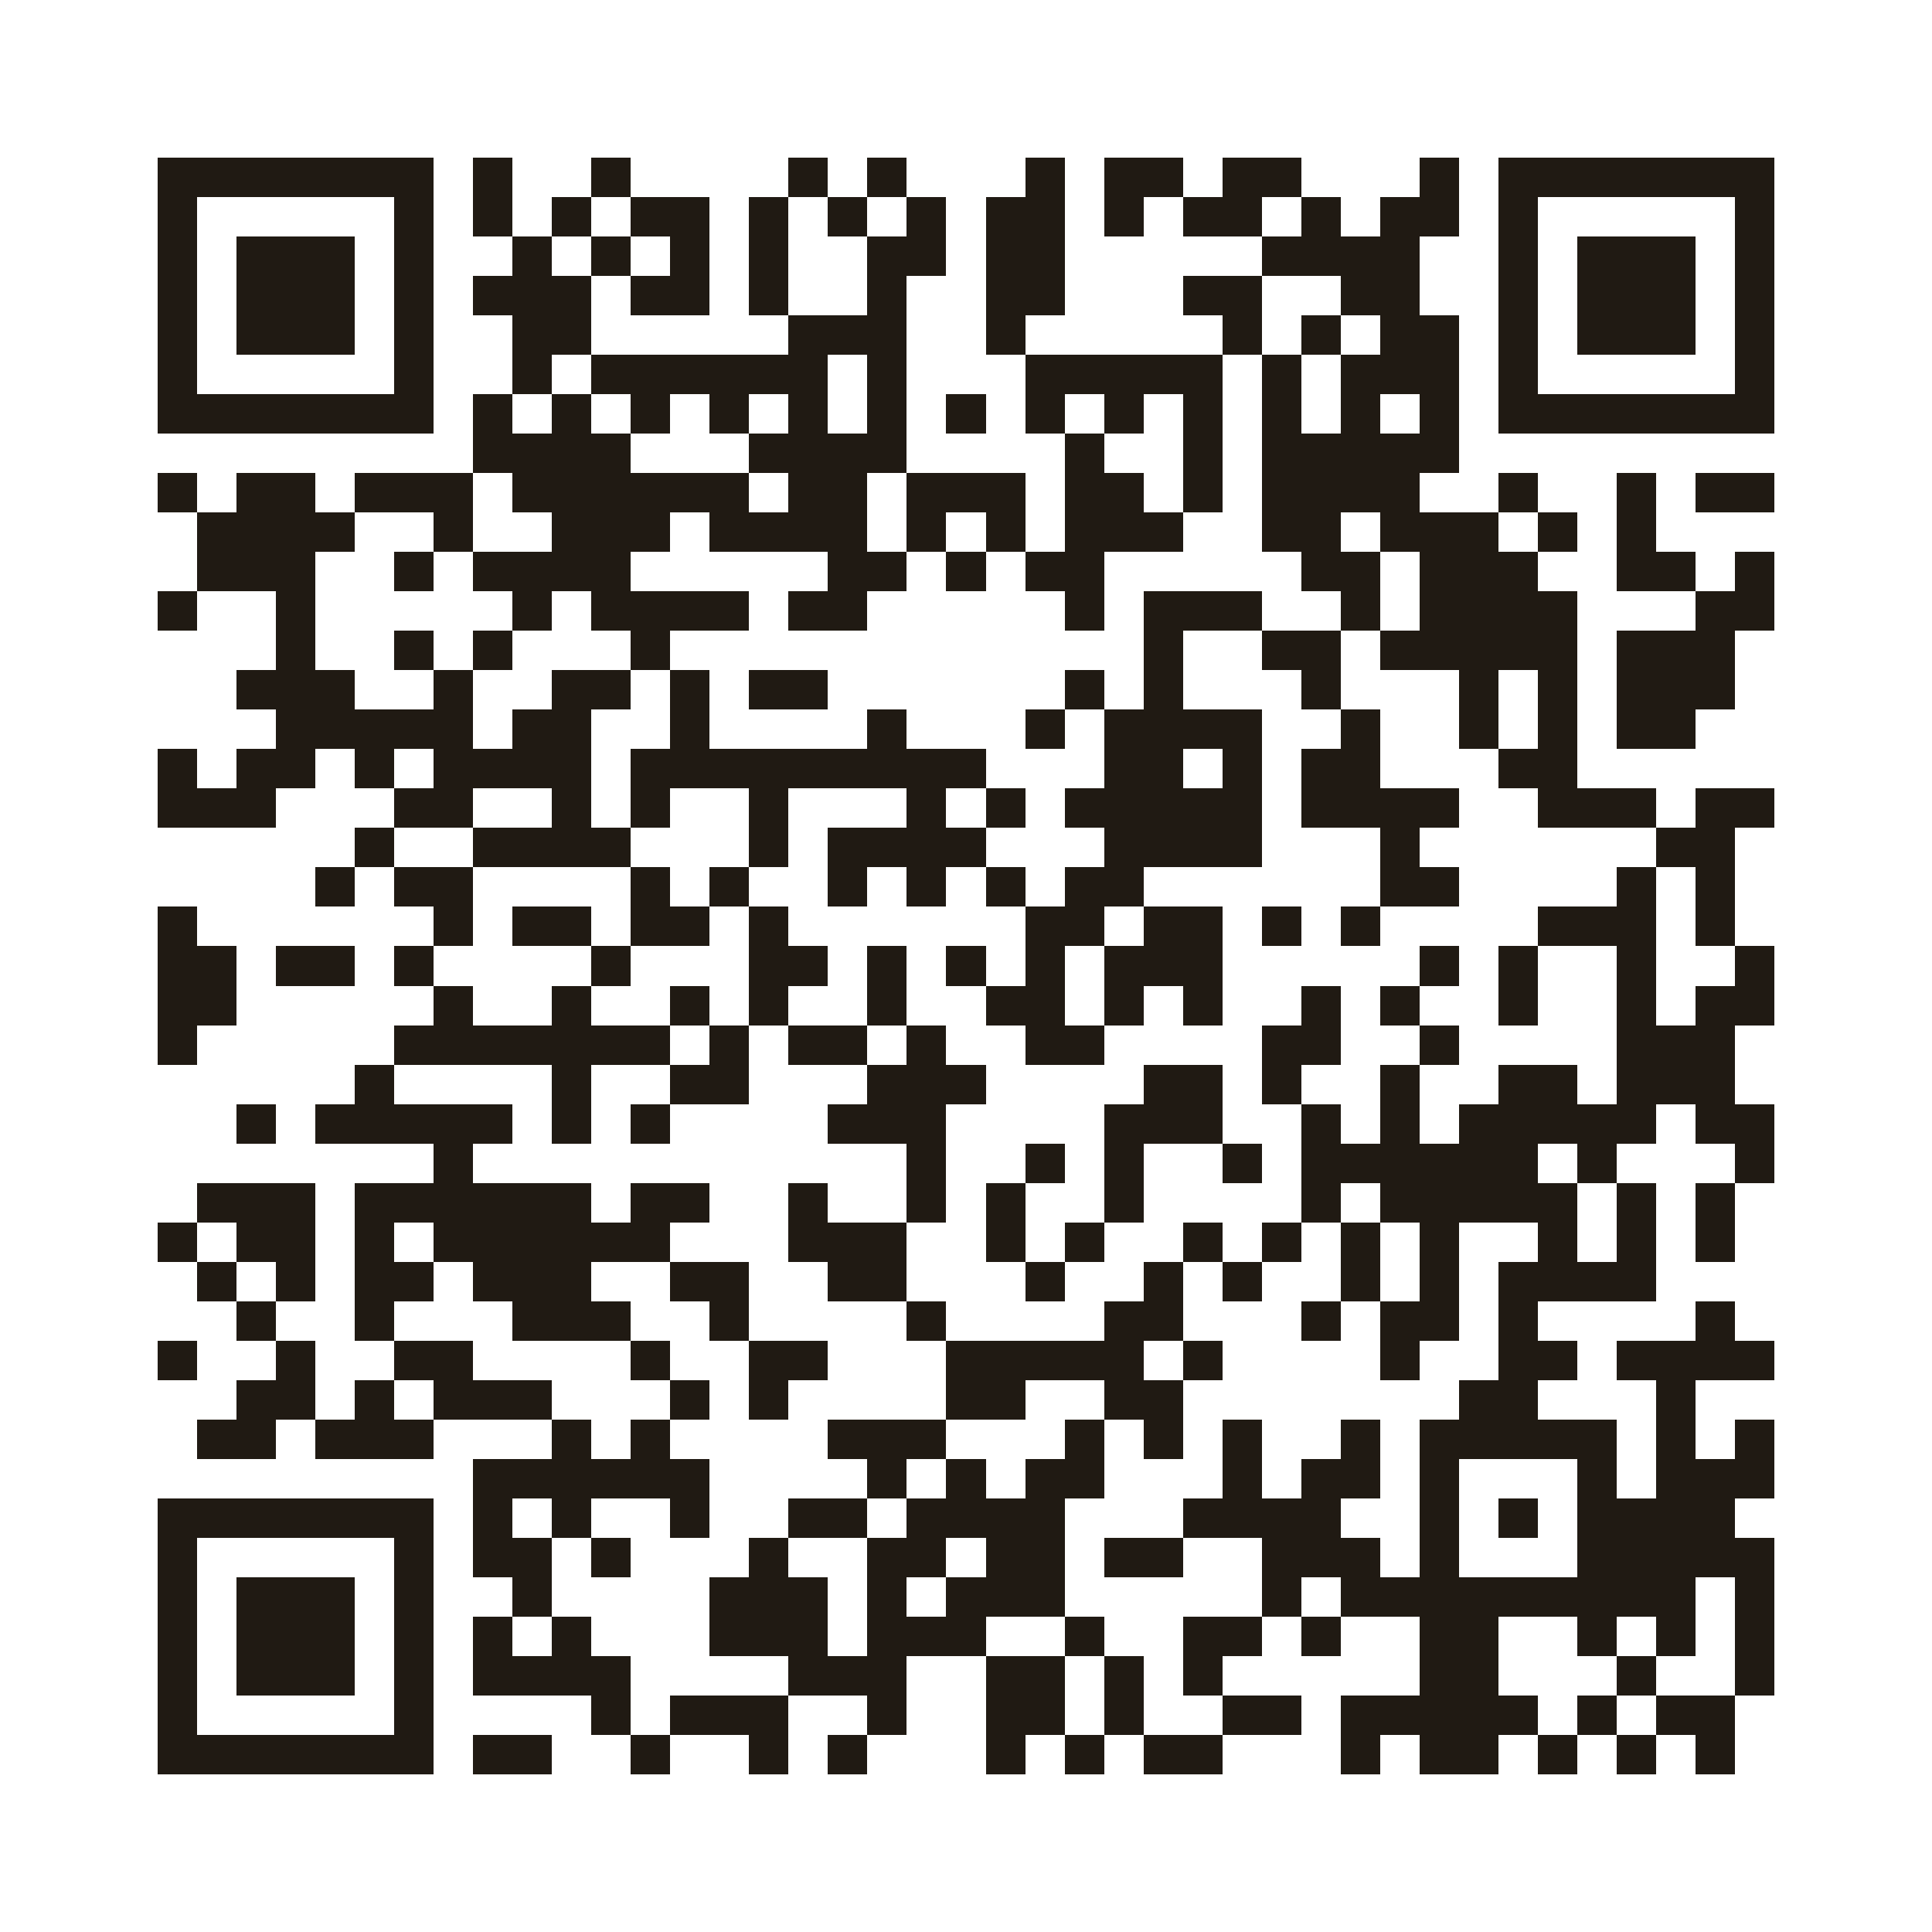
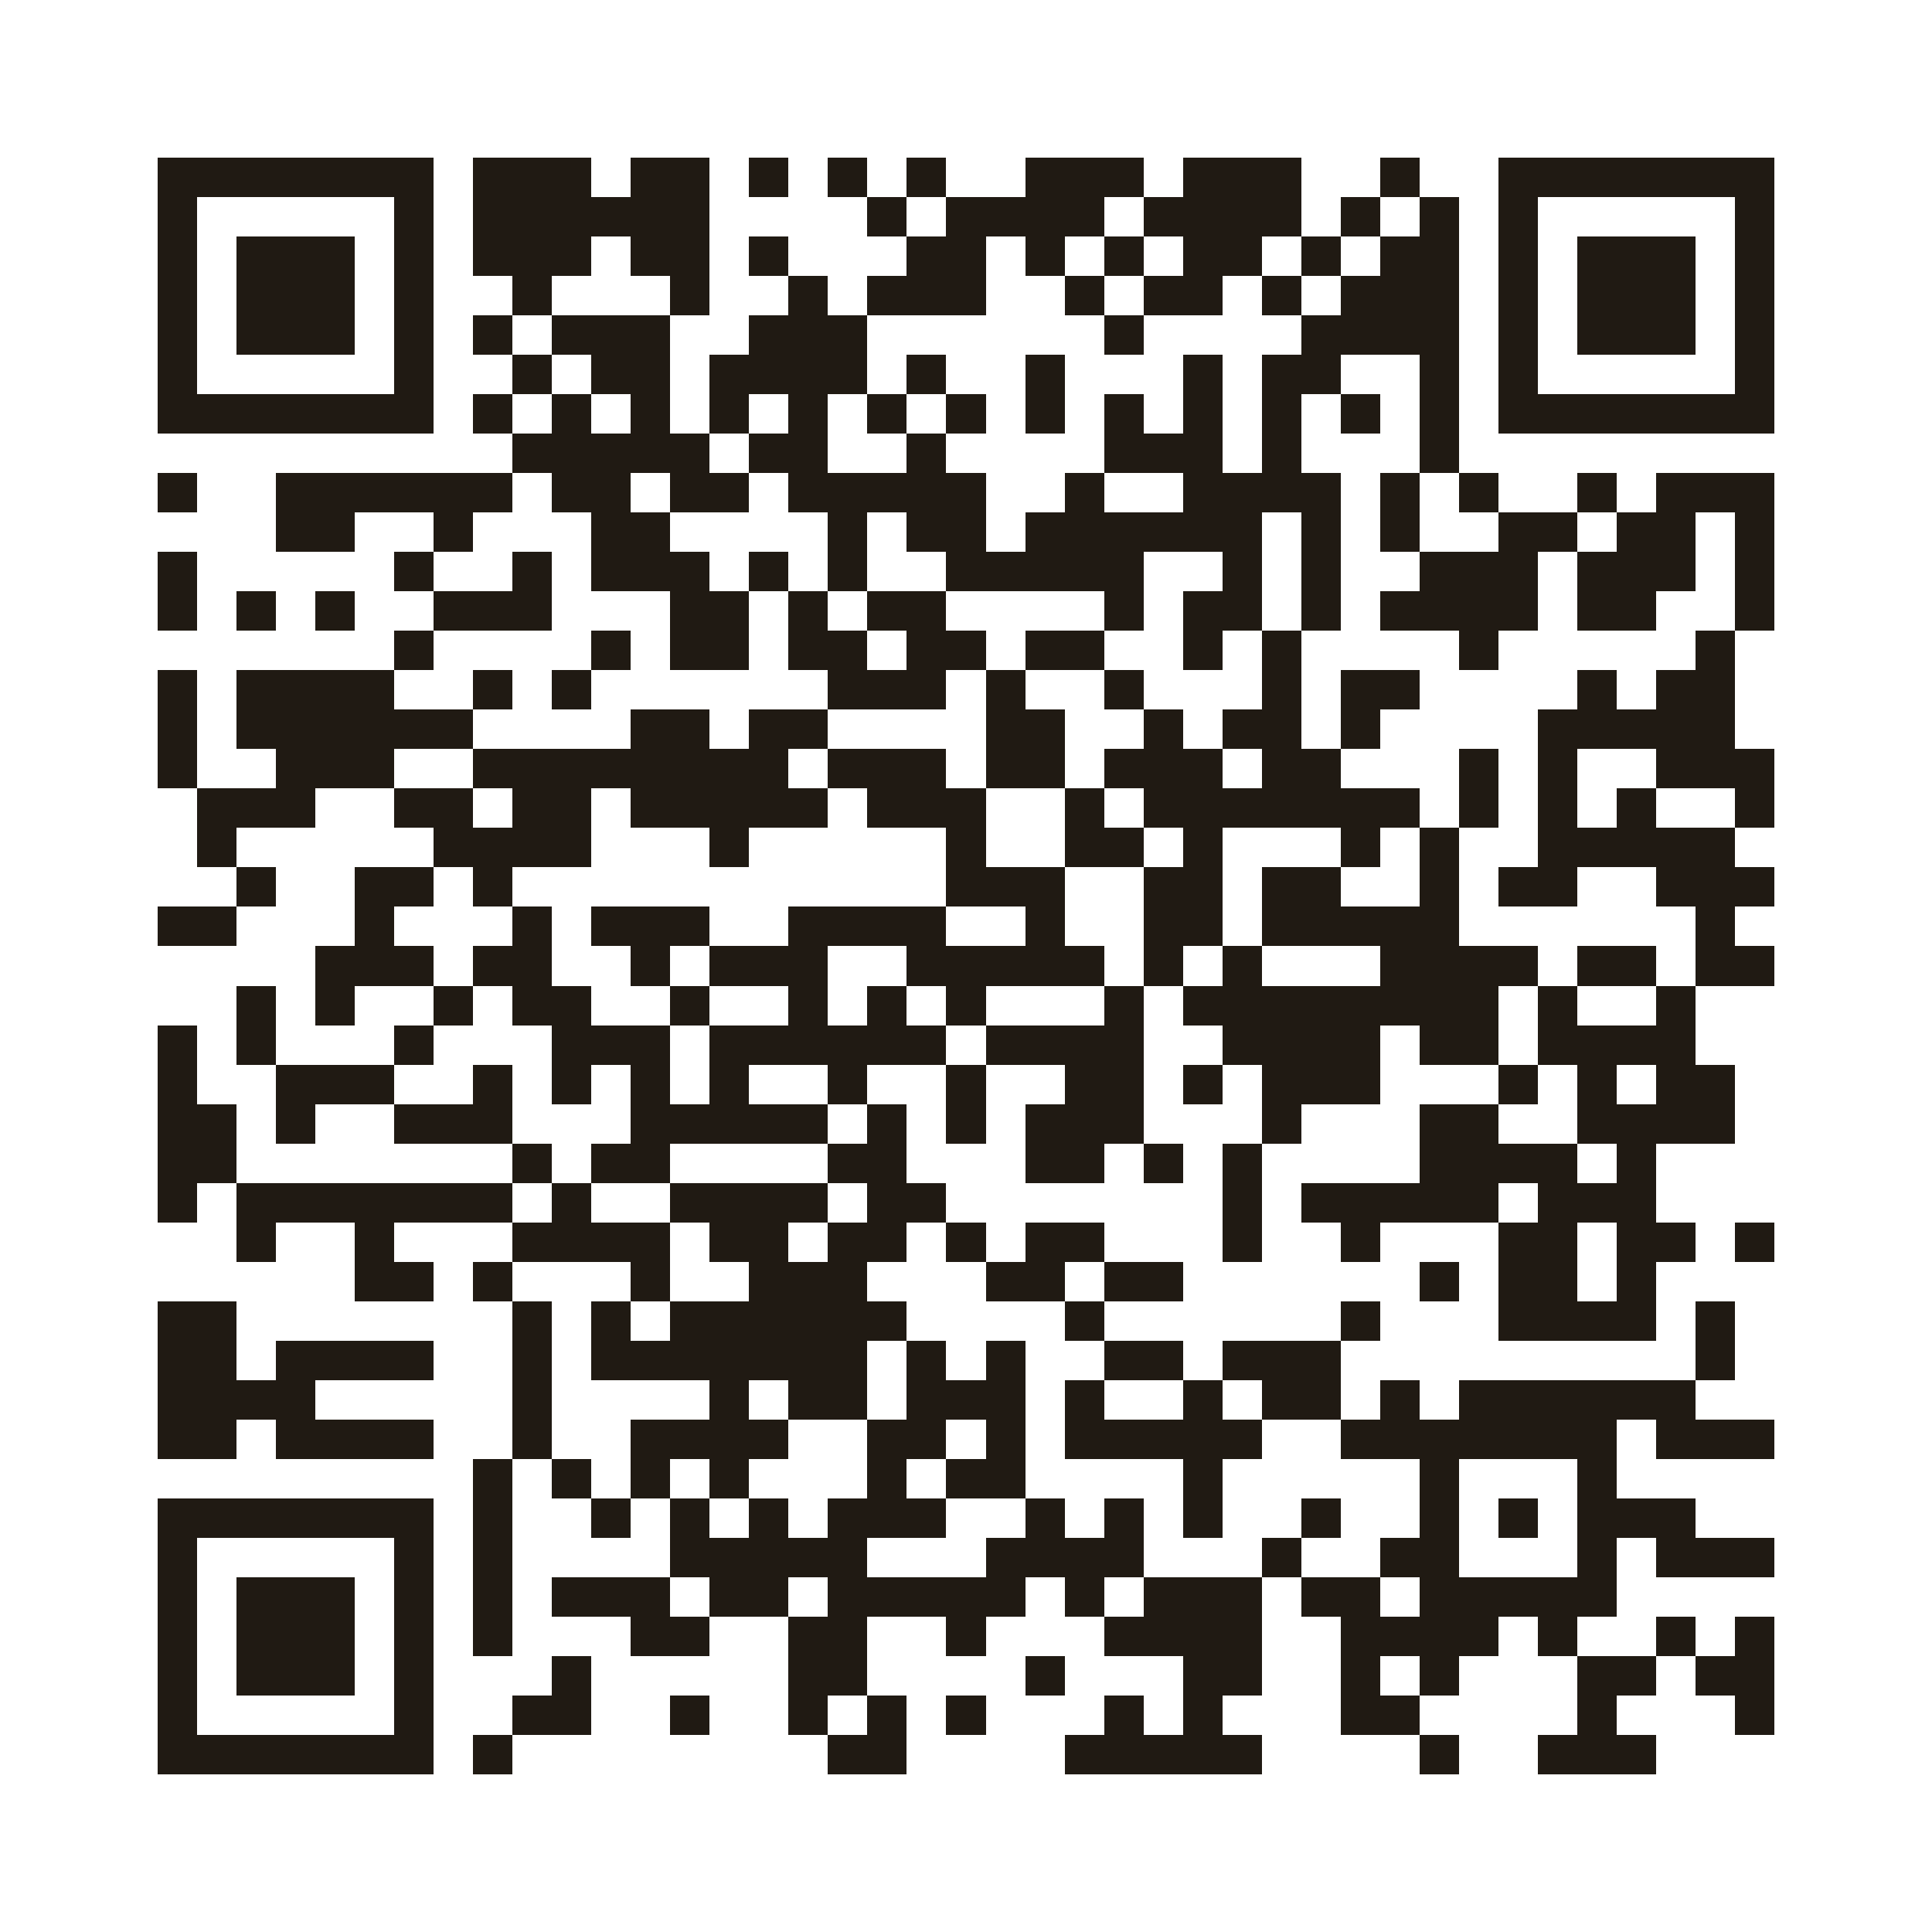
<svg xmlns="http://www.w3.org/2000/svg" width="220" height="220" viewBox="0 0 49 49" shape-rendering="crispEdges">
  <path fill="#ffffff" d="M0 0h49v49H0z" />
-   <path stroke="#201a13" d="M4 4.5h7m1 0h1m2 0h1m4 0h1m1 0h1m3 0h1m1 0h2m1 0h2m3 0h1m1 0h7M4 5.5h1m5 0h1m1 0h1m1 0h1m1 0h2m1 0h1m1 0h1m1 0h1m1 0h2m1 0h1m1 0h2m1 0h1m1 0h2m1 0h1m5 0h1M4 6.5h1m1 0h3m1 0h1m2 0h1m1 0h1m1 0h1m1 0h1m2 0h2m1 0h2m5 0h4m2 0h1m1 0h3m1 0h1M4 7.5h1m1 0h3m1 0h1m1 0h3m1 0h2m1 0h1m2 0h1m2 0h2m3 0h2m2 0h2m2 0h1m1 0h3m1 0h1M4 8.5h1m1 0h3m1 0h1m2 0h2m5 0h3m2 0h1m5 0h1m1 0h1m1 0h2m1 0h1m1 0h3m1 0h1M4 9.5h1m5 0h1m2 0h1m1 0h6m1 0h1m3 0h5m1 0h1m1 0h3m1 0h1m5 0h1M4 10.5h7m1 0h1m1 0h1m1 0h1m1 0h1m1 0h1m1 0h1m1 0h1m1 0h1m1 0h1m1 0h1m1 0h1m1 0h1m1 0h1m1 0h7M12 11.5h4m3 0h4m4 0h1m2 0h1m1 0h5M4 12.5h1m1 0h2m1 0h3m1 0h6m1 0h2m1 0h3m1 0h2m1 0h1m1 0h4m2 0h1m2 0h1m1 0h2M5 13.5h4m2 0h1m2 0h3m1 0h4m1 0h1m1 0h1m1 0h3m2 0h2m1 0h3m1 0h1m1 0h1M5 14.5h3m2 0h1m1 0h4m5 0h2m1 0h1m1 0h2m5 0h2m1 0h3m2 0h2m1 0h1M4 15.5h1m2 0h1m5 0h1m1 0h4m1 0h2m5 0h1m1 0h3m2 0h1m1 0h4m3 0h2M7 16.5h1m2 0h1m1 0h1m3 0h1m12 0h1m2 0h2m1 0h5m1 0h3M6 17.5h3m2 0h1m2 0h2m1 0h1m1 0h2m6 0h1m1 0h1m3 0h1m3 0h1m1 0h1m1 0h3M7 18.5h5m1 0h2m2 0h1m4 0h1m3 0h1m1 0h4m2 0h1m2 0h1m1 0h1m1 0h2M4 19.5h1m1 0h2m1 0h1m1 0h4m1 0h9m3 0h2m1 0h1m1 0h2m3 0h2M4 20.5h3m3 0h2m2 0h1m1 0h1m2 0h1m3 0h1m1 0h1m1 0h5m1 0h4m2 0h3m1 0h2M9 21.5h1m2 0h4m3 0h1m1 0h4m3 0h4m3 0h1m6 0h2M8 22.5h1m1 0h2m4 0h1m1 0h1m2 0h1m1 0h1m1 0h1m1 0h2m6 0h2m4 0h1m1 0h1M4 23.5h1m6 0h1m1 0h2m1 0h2m1 0h1m6 0h2m1 0h2m1 0h1m1 0h1m4 0h3m1 0h1M4 24.5h2m1 0h2m1 0h1m4 0h1m3 0h2m1 0h1m1 0h1m1 0h1m1 0h3m5 0h1m1 0h1m2 0h1m2 0h1M4 25.5h2m5 0h1m2 0h1m2 0h1m1 0h1m2 0h1m2 0h2m1 0h1m1 0h1m2 0h1m1 0h1m2 0h1m2 0h1m1 0h2M4 26.5h1m5 0h7m1 0h1m1 0h2m1 0h1m2 0h2m4 0h2m2 0h1m4 0h3M9 27.5h1m4 0h1m2 0h2m3 0h3m4 0h2m1 0h1m2 0h1m2 0h2m1 0h3M6 28.5h1m1 0h5m1 0h1m1 0h1m4 0h3m4 0h3m2 0h1m1 0h1m1 0h5m1 0h2M11 29.5h1m11 0h1m2 0h1m1 0h1m2 0h1m1 0h6m1 0h1m3 0h1M5 30.5h3m1 0h6m1 0h2m2 0h1m2 0h1m1 0h1m2 0h1m4 0h1m1 0h5m1 0h1m1 0h1M4 31.5h1m1 0h2m1 0h1m1 0h6m3 0h3m2 0h1m1 0h1m2 0h1m1 0h1m1 0h1m1 0h1m2 0h1m1 0h1m1 0h1M5 32.5h1m1 0h1m1 0h2m1 0h3m2 0h2m2 0h2m3 0h1m2 0h1m1 0h1m2 0h1m1 0h1m1 0h4M6 33.5h1m2 0h1m3 0h3m2 0h1m4 0h1m4 0h2m3 0h1m1 0h2m1 0h1m4 0h1M4 34.5h1m2 0h1m2 0h2m4 0h1m2 0h2m3 0h5m1 0h1m4 0h1m2 0h2m1 0h4M6 35.5h2m1 0h1m1 0h3m3 0h1m1 0h1m4 0h2m2 0h2m7 0h2m3 0h1M5 36.5h2m1 0h3m3 0h1m1 0h1m4 0h3m3 0h1m1 0h1m1 0h1m2 0h1m1 0h5m1 0h1m1 0h1M12 37.5h6m4 0h1m1 0h1m1 0h2m3 0h1m1 0h2m1 0h1m3 0h1m1 0h3M4 38.5h7m1 0h1m1 0h1m2 0h1m2 0h2m1 0h4m3 0h4m2 0h1m1 0h1m1 0h4M4 39.5h1m5 0h1m1 0h2m1 0h1m3 0h1m2 0h2m1 0h2m1 0h2m2 0h3m1 0h1m3 0h5M4 40.5h1m1 0h3m1 0h1m2 0h1m4 0h3m1 0h1m1 0h3m5 0h1m1 0h9m1 0h1M4 41.5h1m1 0h3m1 0h1m1 0h1m1 0h1m3 0h3m1 0h3m2 0h1m2 0h2m1 0h1m2 0h2m2 0h1m1 0h1m1 0h1M4 42.5h1m1 0h3m1 0h1m1 0h4m4 0h3m2 0h2m1 0h1m1 0h1m5 0h2m3 0h1m2 0h1M4 43.5h1m5 0h1m4 0h1m1 0h3m2 0h1m2 0h2m1 0h1m2 0h2m1 0h5m1 0h1m1 0h2M4 44.5h7m1 0h2m2 0h1m2 0h1m1 0h1m3 0h1m1 0h1m1 0h2m3 0h1m1 0h2m1 0h1m1 0h1m1 0h1" />
+   <path stroke="#201a13" d="M4 4.5h7m1 0h3m1 0h2m1 0h1m1 0h1m1 0h1m2 0h3m1 0h3m2 0h1m2 0h7M4 5.5h1m5 0h1m1 0h6m4 0h1m1 0h4m1 0h4m1 0h1m1 0h1m1 0h1m5 0h1M4 6.5h1m1 0h3m1 0h1m1 0h3m1 0h2m1 0h1m3 0h2m1 0h1m1 0h1m1 0h2m1 0h1m1 0h2m1 0h1m1 0h3m1 0h1M4 7.5h1m1 0h3m1 0h1m2 0h1m3 0h1m2 0h1m1 0h3m2 0h1m1 0h2m1 0h1m1 0h3m1 0h1m1 0h3m1 0h1M4 8.5h1m1 0h3m1 0h1m1 0h1m1 0h3m2 0h3m6 0h1m4 0h4m1 0h1m1 0h3m1 0h1M4 9.5h1m5 0h1m2 0h1m1 0h2m1 0h4m1 0h1m2 0h1m3 0h1m1 0h2m2 0h1m1 0h1m5 0h1M4 10.5h7m1 0h1m1 0h1m1 0h1m1 0h1m1 0h1m1 0h1m1 0h1m1 0h1m1 0h1m1 0h1m1 0h1m1 0h1m1 0h1m1 0h7M13 11.5h5m1 0h2m2 0h1m4 0h3m1 0h1m3 0h1M4 12.5h1m2 0h6m1 0h2m1 0h2m1 0h5m2 0h1m2 0h4m1 0h1m1 0h1m2 0h1m1 0h3M7 13.5h2m2 0h1m3 0h2m4 0h1m1 0h2m1 0h6m1 0h1m1 0h1m2 0h2m1 0h2m1 0h1M4 14.5h1m5 0h1m2 0h1m1 0h3m1 0h1m1 0h1m2 0h5m2 0h1m1 0h1m2 0h3m1 0h3m1 0h1M4 15.5h1m1 0h1m1 0h1m2 0h3m3 0h2m1 0h1m1 0h2m4 0h1m1 0h2m1 0h1m1 0h4m1 0h2m2 0h1M10 16.5h1m4 0h1m1 0h2m1 0h2m1 0h2m1 0h2m2 0h1m1 0h1m4 0h1m5 0h1M4 17.5h1m1 0h4m2 0h1m1 0h1m6 0h3m1 0h1m2 0h1m3 0h1m1 0h2m4 0h1m1 0h2M4 18.5h1m1 0h6m4 0h2m1 0h2m4 0h2m2 0h1m1 0h2m1 0h1m4 0h5M4 19.5h1m2 0h3m2 0h8m1 0h3m1 0h2m1 0h3m1 0h2m3 0h1m1 0h1m2 0h3M5 20.5h3m2 0h2m1 0h2m1 0h5m1 0h3m2 0h1m1 0h7m1 0h1m1 0h1m1 0h1m2 0h1M5 21.5h1m5 0h4m3 0h1m5 0h1m2 0h2m1 0h1m3 0h1m1 0h1m2 0h5M6 22.5h1m2 0h2m1 0h1m11 0h3m2 0h2m1 0h2m2 0h1m1 0h2m2 0h3M4 23.5h2m3 0h1m3 0h1m1 0h3m2 0h4m2 0h1m2 0h2m1 0h5m6 0h1M8 24.5h3m1 0h2m2 0h1m1 0h3m2 0h5m1 0h1m1 0h1m3 0h4m1 0h2m1 0h2M6 25.5h1m1 0h1m2 0h1m1 0h2m2 0h1m2 0h1m1 0h1m1 0h1m3 0h1m1 0h8m1 0h1m2 0h1M4 26.5h1m1 0h1m3 0h1m3 0h3m1 0h6m1 0h4m2 0h4m1 0h2m1 0h4M4 27.5h1m2 0h3m2 0h1m1 0h1m1 0h1m1 0h1m2 0h1m2 0h1m2 0h2m1 0h1m1 0h3m3 0h1m1 0h1m1 0h2M4 28.5h2m1 0h1m2 0h3m3 0h5m1 0h1m1 0h1m1 0h3m3 0h1m3 0h2m2 0h4M4 29.5h2m7 0h1m1 0h2m4 0h2m3 0h2m1 0h1m1 0h1m4 0h4m1 0h1M4 30.5h1m1 0h7m1 0h1m2 0h4m1 0h2m7 0h1m1 0h5m1 0h3M6 31.5h1m2 0h1m3 0h4m1 0h2m1 0h2m1 0h1m1 0h2m3 0h1m2 0h1m3 0h2m1 0h2m1 0h1M9 32.5h2m1 0h1m3 0h1m2 0h3m3 0h2m1 0h2m6 0h1m1 0h2m1 0h1M4 33.5h2m7 0h1m1 0h1m1 0h6m4 0h1m6 0h1m3 0h4m1 0h1M4 34.5h2m1 0h4m2 0h1m1 0h7m1 0h1m1 0h1m2 0h2m1 0h3m9 0h1M4 35.5h4m5 0h1m4 0h1m1 0h2m1 0h3m1 0h1m2 0h1m1 0h2m1 0h1m1 0h6M4 36.5h2m1 0h4m2 0h1m2 0h4m2 0h2m1 0h1m1 0h5m2 0h7m1 0h3M12 37.5h1m1 0h1m1 0h1m1 0h1m3 0h1m1 0h2m4 0h1m5 0h1m3 0h1M4 38.5h7m1 0h1m2 0h1m1 0h1m1 0h1m1 0h3m2 0h1m1 0h1m1 0h1m2 0h1m2 0h1m1 0h1m1 0h3M4 39.5h1m5 0h1m1 0h1m4 0h5m3 0h4m3 0h1m2 0h2m3 0h1m1 0h3M4 40.5h1m1 0h3m1 0h1m1 0h1m1 0h3m1 0h2m1 0h5m1 0h1m1 0h3m1 0h2m1 0h5M4 41.5h1m1 0h3m1 0h1m1 0h1m3 0h2m2 0h2m2 0h1m3 0h4m2 0h4m1 0h1m2 0h1m1 0h1M4 42.5h1m1 0h3m1 0h1m3 0h1m5 0h2m4 0h1m3 0h2m2 0h1m1 0h1m3 0h2m1 0h2M4 43.5h1m5 0h1m2 0h2m2 0h1m2 0h1m1 0h1m1 0h1m3 0h1m1 0h1m3 0h2m4 0h1m3 0h1M4 44.5h7m1 0h1m8 0h2m4 0h5m4 0h1m2 0h3" />
</svg>
